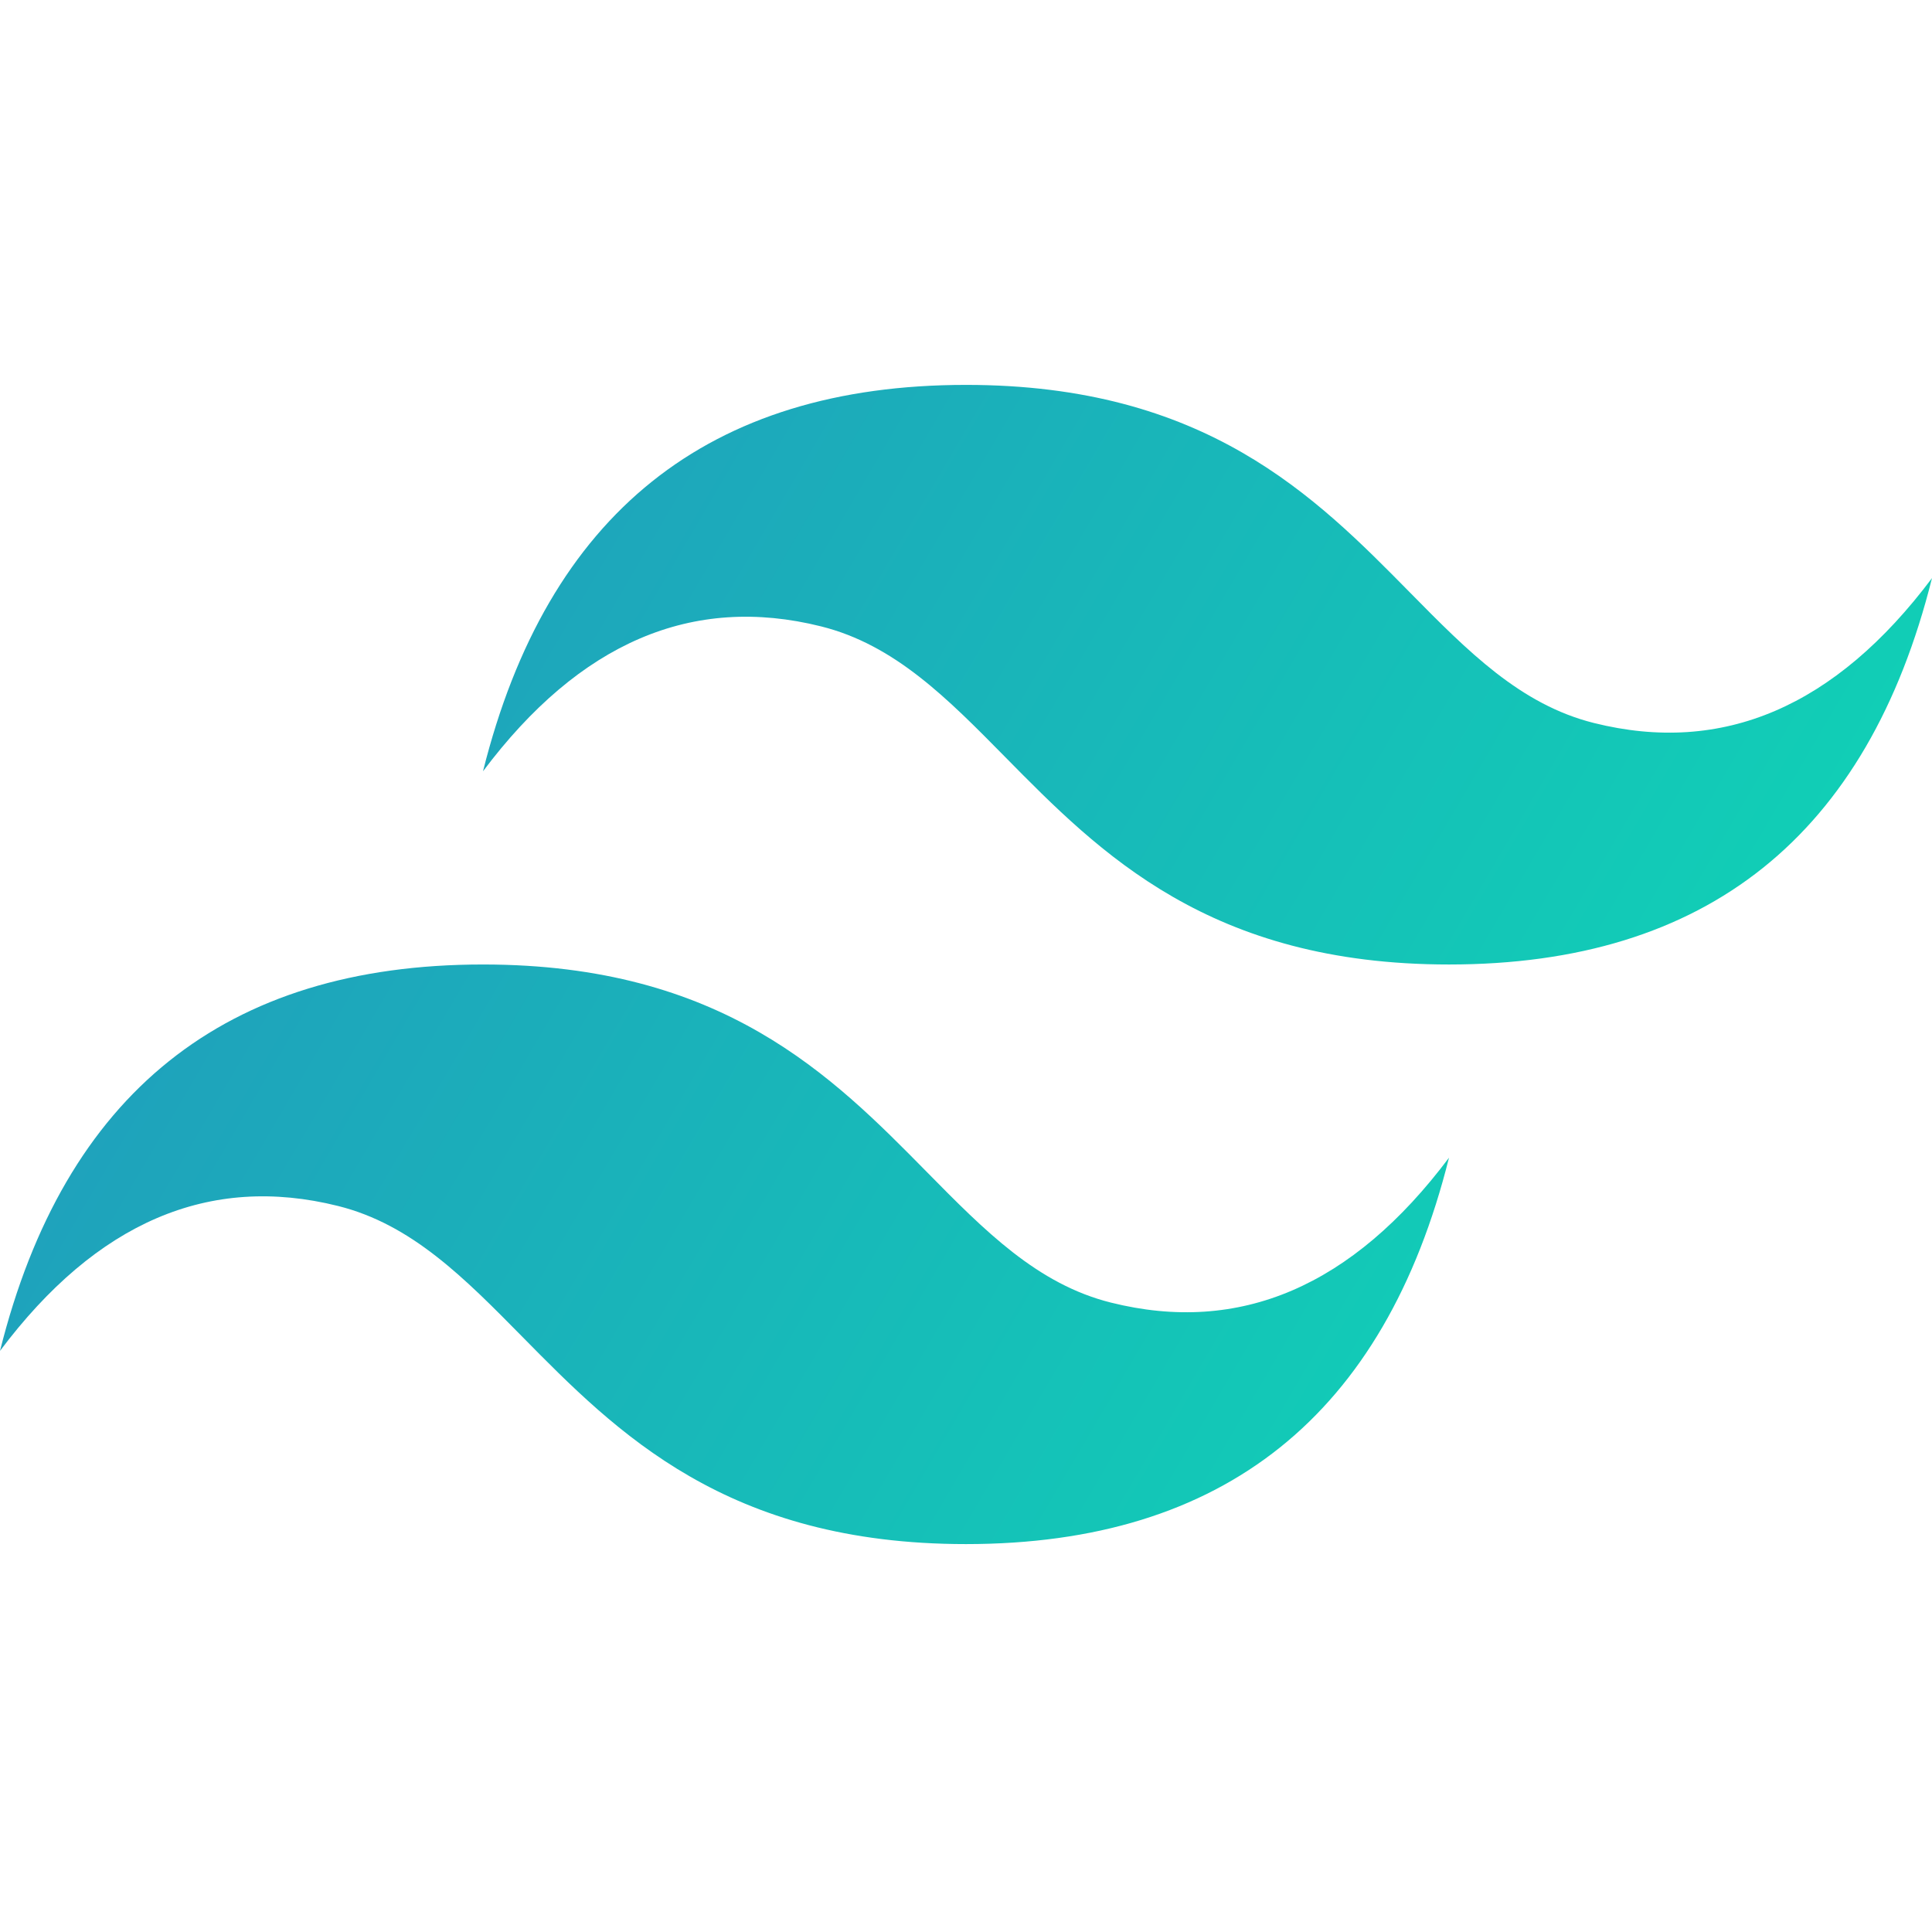
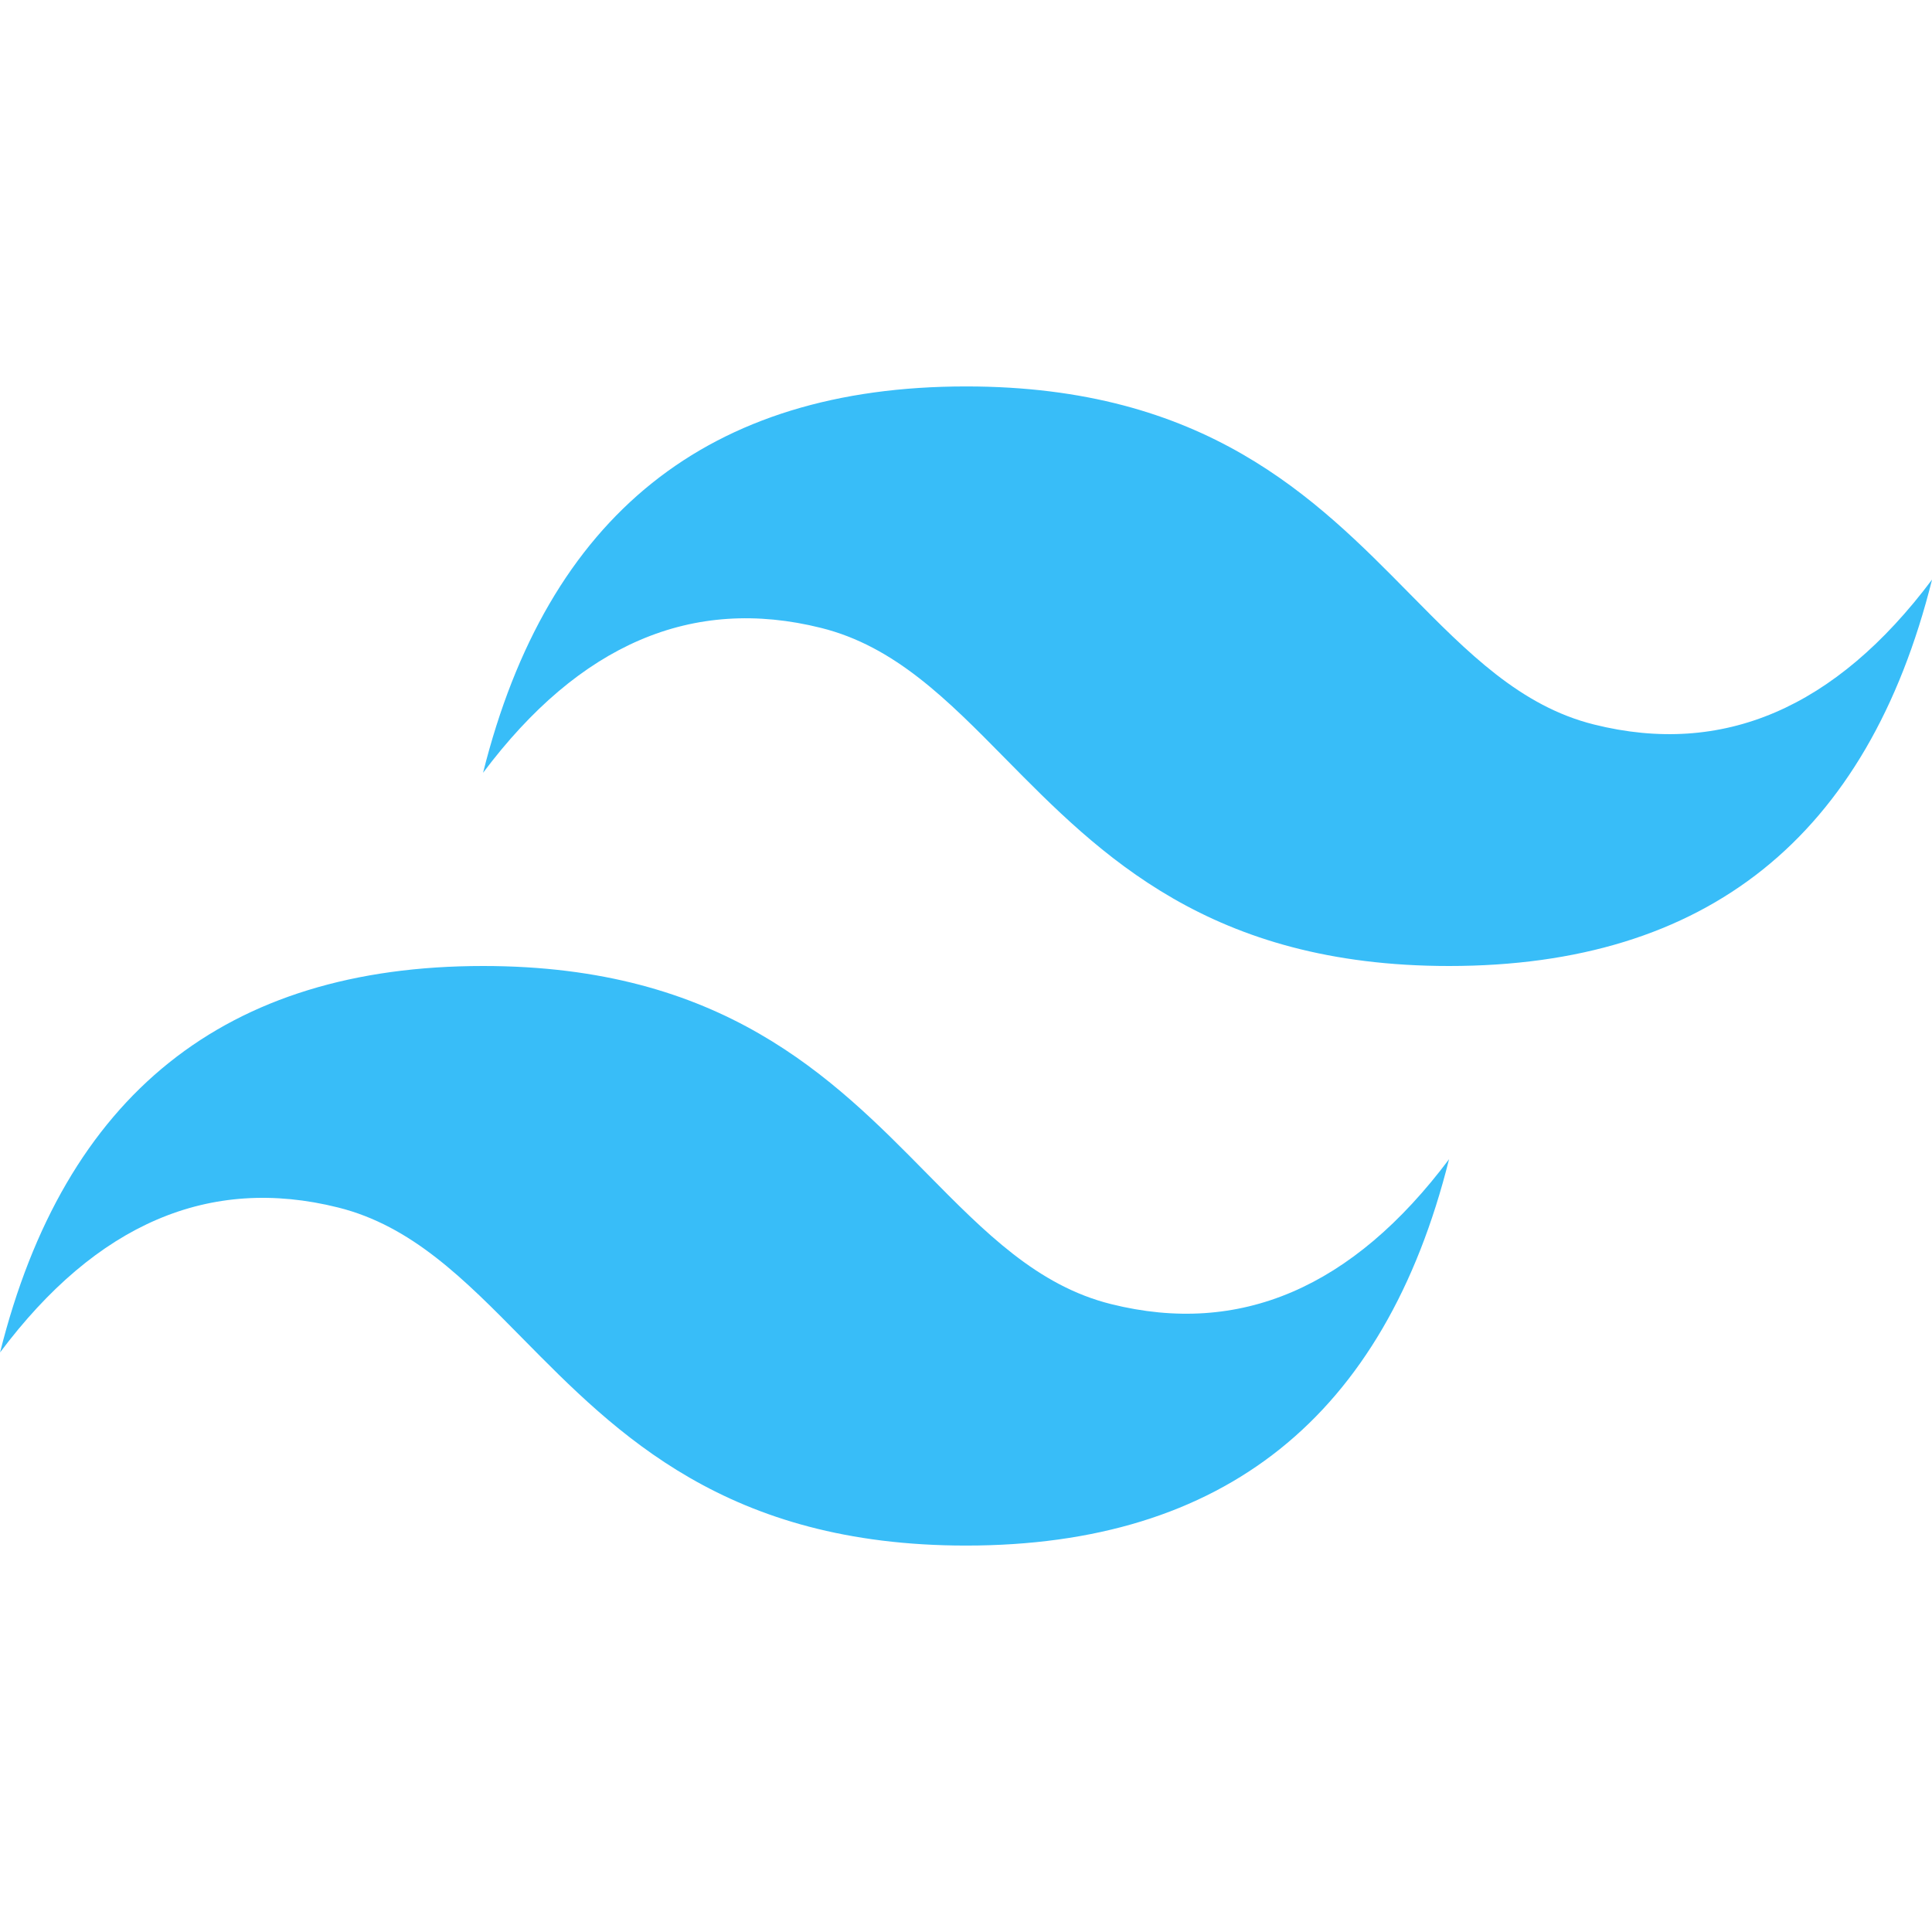
- <svg xmlns="http://www.w3.org/2000/svg" width="800px" height="800px" viewBox="0 -51 256 256" version="1.1" preserveAspectRatio="xMidYMid">
-   <defs>
-     <linearGradient x1="-2.778%" y1="32%" x2="100%" y2="67.556%" id="linearGradient-1">
-       <stop stop-color="#2298BD" offset="0%">
- 
- </stop>
-       <stop stop-color="#0ED7B5" offset="100%">
- 
- </stop>
-     </linearGradient>
-   </defs>
-   <g>
-     <path d="M128,-1.0658141e-14 C93.867,-1.0658141e-14 72.533,17.067 64,51.2 C76.8,34.133 91.733,27.733 108.8,32 C118.537,34.434 125.497,41.499 133.201,49.318 C145.751,62.057 160.275,76.8 192,76.8 C226.133,76.8 247.467,59.733 256,25.6 C243.2,42.667 228.267,49.067 211.2,44.8 C201.463,42.366 194.503,35.301 186.799,27.482 C174.249,14.743 159.725,-1.0658141e-14 128,-1.0658141e-14 Z M64,76.8 C29.867,76.8 8.533,93.867 0,128 C12.8,110.933 27.733,104.533 44.8,108.8 C54.537,111.234 61.497,118.299 69.201,126.118 C81.751,138.857 96.275,153.6 128,153.6 C162.133,153.6 183.467,136.533 192,102.4 C179.2,119.467 164.267,125.867 147.2,121.6 C137.463,119.166 130.503,112.101 122.799,104.282 C110.249,91.543 95.725,76.8 64,76.8 Z" fill="url(#linearGradient-1)">
- 
- </path>
-   </g>
+ <svg xmlns="http://www.w3.org/2000/svg" viewBox="0 0 128 128">
+   <path d="M64.004 25.602c-17.067 0-27.73 8.53-32 25.597 6.398-8.531 13.867-11.73 22.398-9.597 4.871 1.214 8.352 4.746 12.207 8.66C72.883 56.629 80.145 64 96.004 64c17.066 0 27.73-8.531 32-25.602-6.399 8.536-13.867 11.735-22.399 9.602-4.87-1.215-8.347-4.746-12.207-8.66-6.27-6.367-13.53-13.738-29.394-13.738zM32.004 64c-17.066 0-27.73 8.531-32 25.602C6.402 81.066 13.87 77.867 22.402 80c4.871 1.215 8.352 4.746 12.207 8.66 6.274 6.367 13.536 13.738 29.395 13.738 17.066 0 27.73-8.53 32-25.597-6.399 8.531-13.867 11.73-22.399 9.597-4.87-1.214-8.347-4.746-12.207-8.66C55.128 71.371 47.868 64 32.004 64zm0 0" fill="#38bdf8" />
</svg>
